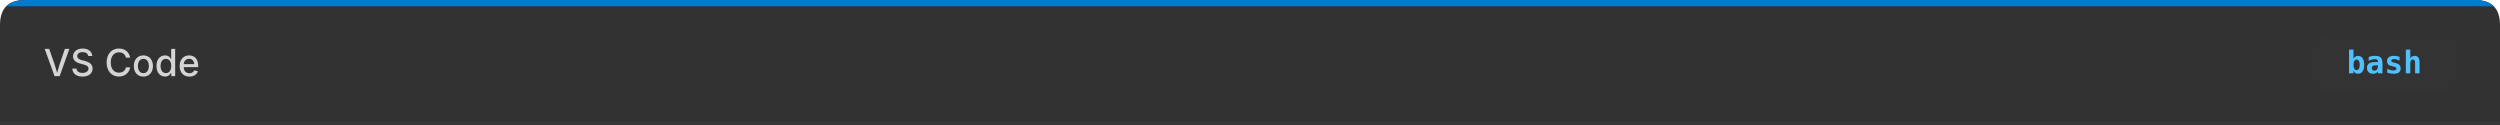
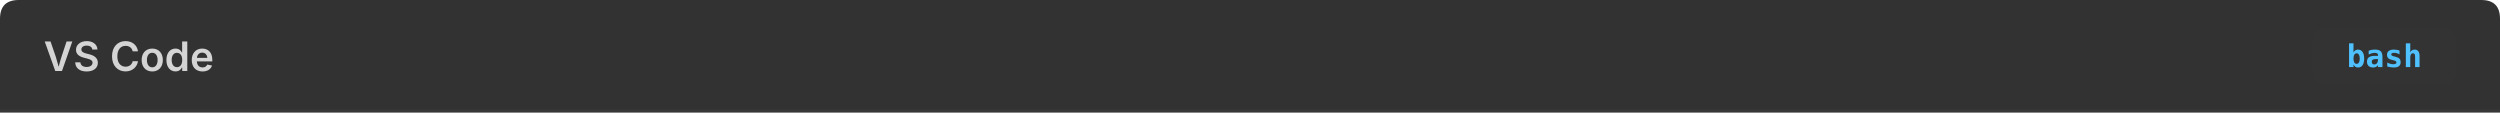
- <svg xmlns="http://www.w3.org/2000/svg" viewBox="0 0 800 40" role="img" aria-label="VS Code">
+ <svg xmlns="http://www.w3.org/2000/svg" viewBox="0 0 800 36" role="img" aria-label="VS Code">
  <defs>
    <clipPath id="top-round">
-       <path d="M 8 0 H 792 Q 800 0 800 8 V 40 H 0 V 8 Q 0 0 8 0 Z" />
+       <path d="M 6 0 H 794 Q 800 0 800 6 V 36 H 0 V 6 Q 0 0 6 0 Z" />
    </clipPath>
  </defs>
  <g clip-path="url(#top-round)">
-     <rect width="800" height="40" fill="#323233" />
-     <rect x="0" y="0" width="800" height="2" fill="#007acc" />
-     <text x="14" y="20" fill="#d4d4d4" font-family="-apple-system,'SF Pro Display',system-ui,sans-serif" font-size="12" font-weight="500" dominant-baseline="central">VS Code</text>
-     <rect x="0" y="39" width="800" height="1" fill="#3c3c3c" opacity="0.5" />
-     <rect x="740" y="11" width="46" height="18" fill="#333333" rx="4" ry="4" />
-     <text x="763" y="20" fill="#4fc1ff" font-family="'JetBrains Mono','Fira Code',monospace" font-size="10" font-weight="700" dominant-baseline="central" text-anchor="middle">bash</text>
+     <rect width="800" height="36" fill="#323233" />
+     <text x="14" y="18" fill="#d4d4d4" font-family="-apple-system,'SF Pro Display',system-ui,sans-serif" font-size="13" font-weight="600" dominant-baseline="central">VS Code</text>
+     <rect x="0" y="35" width="800" height="1" fill="#3c3c3c" opacity="0.5" />
+     <rect x="740" y="9" width="46" height="18" fill="#333333" rx="4" ry="4" />
+     <text x="763" y="18" fill="#4fc1ff" font-family="'JetBrains Mono','Fira Code',monospace" font-size="10" font-weight="700" dominant-baseline="central" text-anchor="middle">bash</text>
  </g>
</svg>
